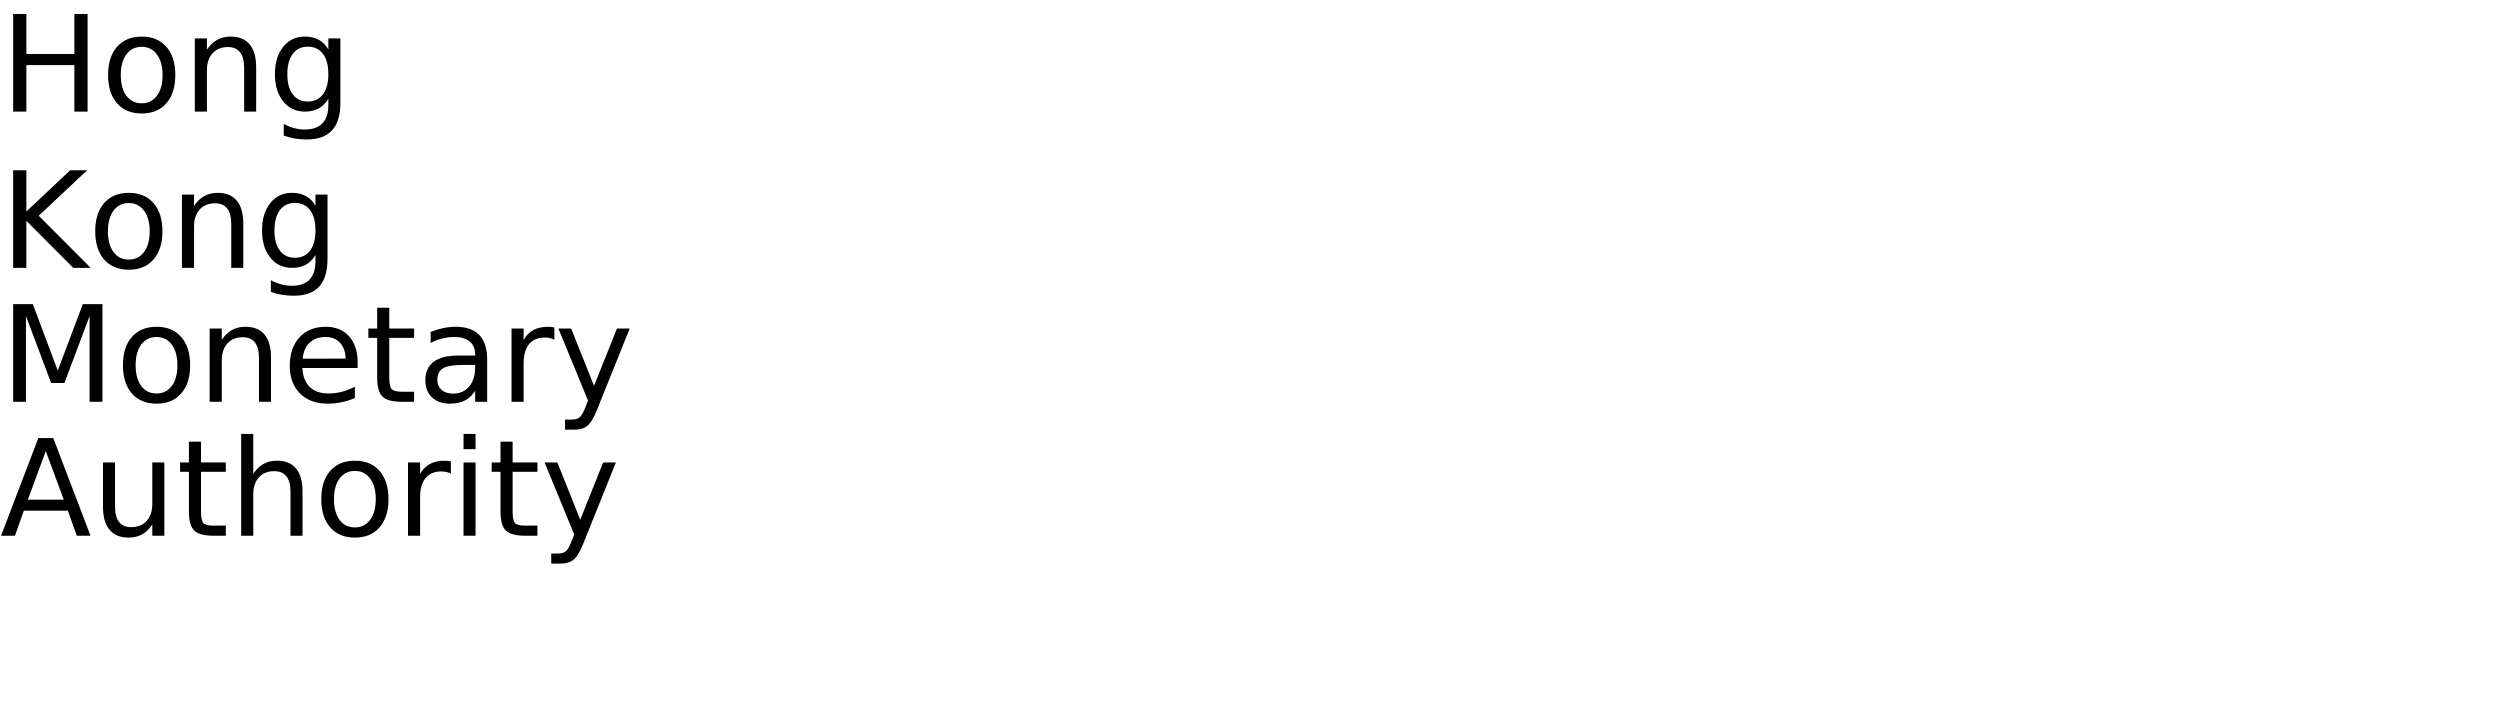
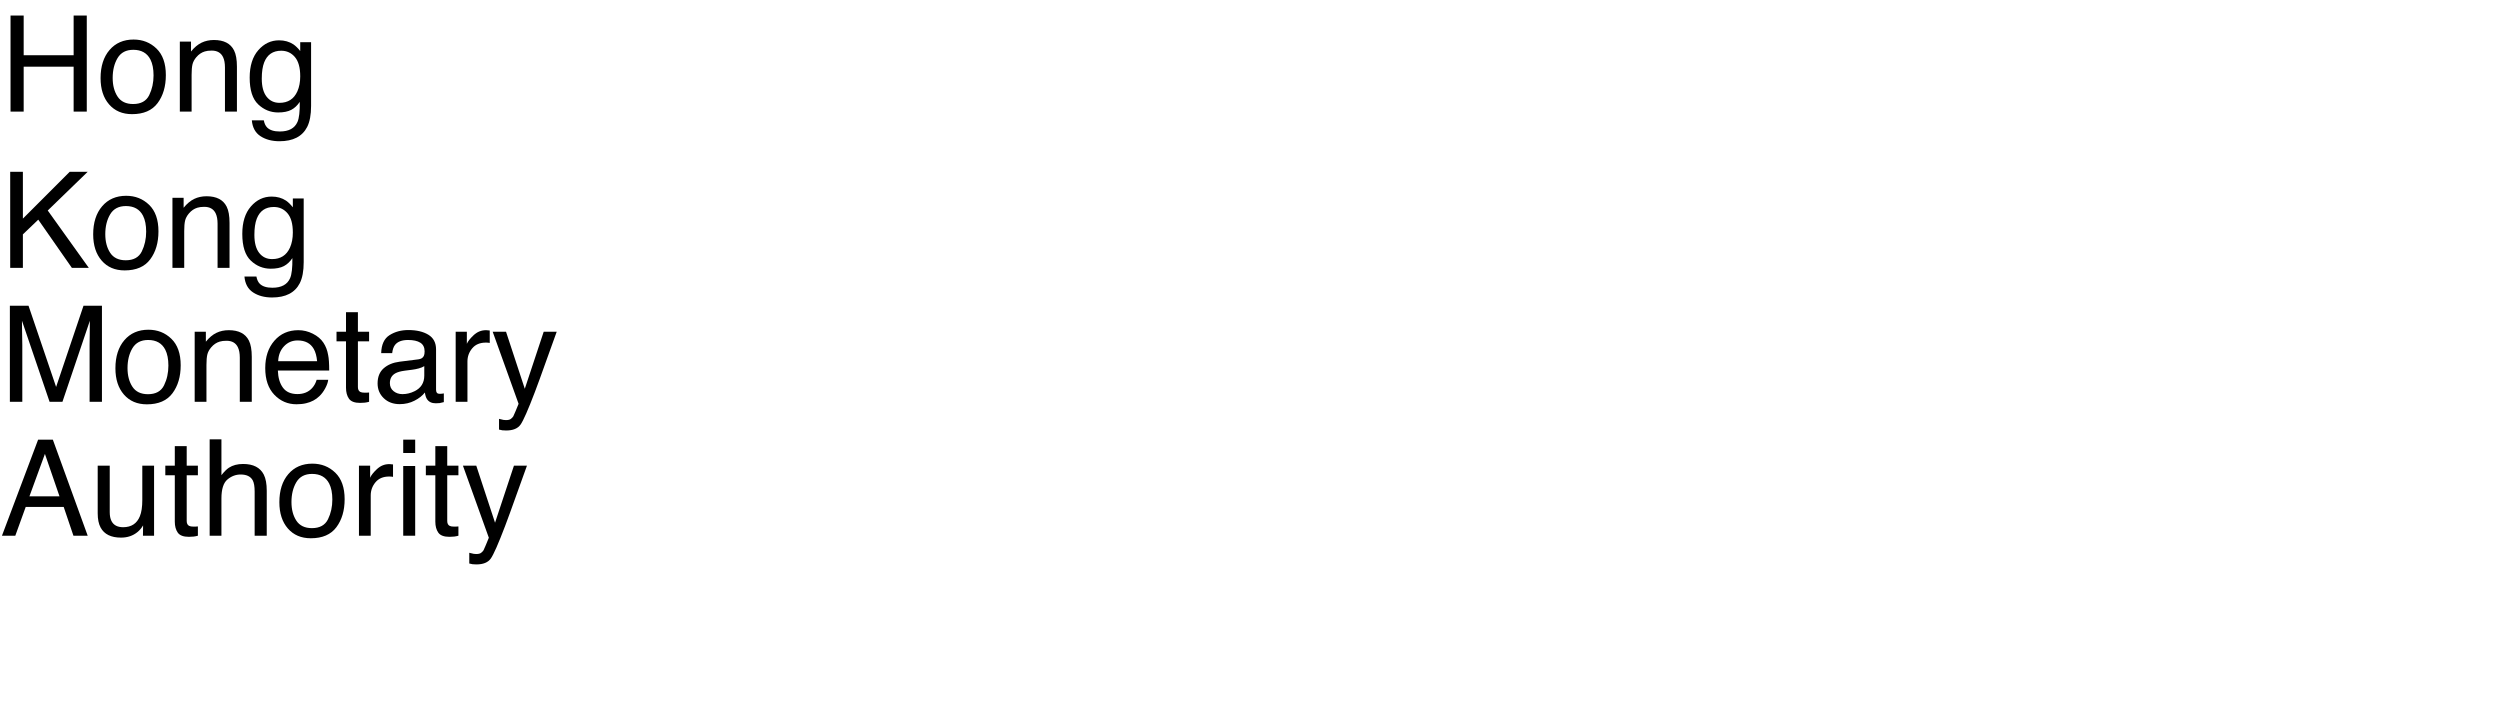
<svg xmlns="http://www.w3.org/2000/svg" xmlns:xlink="http://www.w3.org/1999/xlink" width="1120" height="320" viewBox="0 0 1120 320">
  <defs>
    <g>
      <g id="glyph-0-0">
-         <path d="M 5.891 -43.734 L 11.812 -43.734 L 11.812 -25.812 L 33.312 -25.812 L 33.312 -43.734 L 39.234 -43.734 L 39.234 0 L 33.312 0 L 33.312 -20.828 L 11.812 -20.828 L 11.812 0 L 5.891 0 Z M 5.891 -43.734 " />
+         <path d="M 4.719 -43.039 L 10.605 -43.039 L 10.605 -25.254 L 32.988 -25.254 L 32.988 -43.039 L 38.875 -43.039 L 38.875 0 L 32.988 0 L 32.988 -20.125 L 10.605 -20.125 L 10.605 0 L 4.719 0 Z M 4.719 -43.039 " />
      </g>
      <g id="glyph-0-1">
-         <path d="M 18.375 -29.031 C 15.477 -29.031 13.191 -27.898 11.516 -25.641 C 9.836 -23.391 9 -20.301 9 -16.375 C 9 -12.445 9.832 -9.352 11.5 -7.094 C 13.164 -4.844 15.457 -3.719 18.375 -3.719 C 21.238 -3.719 23.508 -4.848 25.188 -7.109 C 26.875 -9.379 27.719 -12.469 27.719 -16.375 C 27.719 -20.258 26.875 -23.336 25.188 -25.609 C 23.508 -27.891 21.238 -29.031 18.375 -29.031 Z M 18.375 -33.609 C 23.062 -33.609 26.738 -32.082 29.406 -29.031 C 32.082 -25.988 33.422 -21.77 33.422 -16.375 C 33.422 -11.008 32.082 -6.797 29.406 -3.734 C 26.738 -0.68 23.062 0.844 18.375 0.844 C 13.664 0.844 9.977 -0.68 7.312 -3.734 C 4.645 -6.797 3.312 -11.008 3.312 -16.375 C 3.312 -21.77 4.645 -25.988 7.312 -29.031 C 9.977 -32.082 13.664 -33.609 18.375 -33.609 Z M 18.375 -33.609 " />
+         <path d="M 16.32 -3.398 C 19.816 -3.398 22.211 -4.723 23.512 -7.367 C 24.809 -10.016 25.461 -12.961 25.461 -16.203 C 25.461 -19.133 24.992 -21.516 24.055 -23.352 C 22.57 -26.242 20.008 -27.688 16.375 -27.688 C 13.152 -27.688 10.812 -26.453 9.344 -23.992 C 7.879 -21.531 7.148 -18.562 7.148 -15.086 C 7.148 -11.746 7.883 -8.965 9.344 -6.738 C 10.809 -4.512 13.133 -3.398 16.32 -3.398 Z M 16.523 -32.285 C 20.566 -32.285 23.984 -30.938 26.777 -28.242 C 29.57 -25.547 30.969 -21.582 30.969 -16.348 C 30.969 -11.289 29.734 -7.109 27.273 -3.809 C 24.812 -0.508 20.996 1.141 15.82 1.141 C 11.504 1.141 8.078 -0.316 5.539 -3.238 C 3 -6.156 1.727 -10.078 1.727 -15 C 1.727 -20.273 3.066 -24.473 5.742 -27.598 C 8.418 -30.723 12.012 -32.285 16.523 -32.285 Z M 16.523 -32.285 " />
      </g>
      <g id="glyph-0-2">
-         <path d="M 32.938 -19.812 L 32.938 0 L 27.547 0 L 27.547 -19.625 C 27.547 -22.727 26.938 -25.051 25.719 -26.594 C 24.508 -28.145 22.695 -28.922 20.281 -28.922 C 17.363 -28.922 15.066 -27.988 13.391 -26.125 C 11.711 -24.27 10.875 -21.742 10.875 -18.547 L 10.875 0 L 5.453 0 L 5.453 -32.812 L 10.875 -32.812 L 10.875 -27.719 C 12.156 -29.688 13.672 -31.16 15.422 -32.141 C 17.172 -33.117 19.188 -33.609 21.469 -33.609 C 25.238 -33.609 28.094 -32.441 30.031 -30.109 C 31.969 -27.773 32.938 -24.344 32.938 -19.812 Z M 32.938 -19.812 " />
+         <path d="M 3.867 -31.375 L 8.875 -31.375 L 8.875 -26.922 C 10.359 -28.758 11.934 -30.078 13.594 -30.879 C 15.254 -31.68 17.102 -32.078 19.133 -32.078 C 23.586 -32.078 26.594 -30.527 28.156 -27.422 C 29.016 -25.723 29.445 -23.289 29.445 -20.125 L 29.445 0 L 24.082 0 L 24.082 -19.773 C 24.082 -21.688 23.797 -23.234 23.234 -24.406 C 22.297 -26.359 20.594 -27.336 18.133 -27.336 C 16.883 -27.336 15.859 -27.207 15.059 -26.953 C 13.613 -26.523 12.344 -25.664 11.25 -24.375 C 10.371 -23.34 9.801 -22.27 9.535 -21.168 C 9.273 -20.062 9.141 -18.484 9.141 -16.438 L 9.141 0 L 3.867 0 Z M 3.867 -31.375 " />
      </g>
      <g id="glyph-0-3">
-         <path d="M 27.25 -16.781 C 27.25 -20.688 26.441 -23.711 24.828 -25.859 C 23.211 -28.016 20.953 -29.094 18.047 -29.094 C 15.16 -29.094 12.91 -28.016 11.297 -25.859 C 9.68 -23.711 8.875 -20.688 8.875 -16.781 C 8.875 -12.895 9.68 -9.879 11.297 -7.734 C 12.91 -5.586 15.16 -4.516 18.047 -4.516 C 20.953 -4.516 23.211 -5.586 24.828 -7.734 C 26.441 -9.879 27.25 -12.895 27.25 -16.781 Z M 32.641 -4.078 C 32.641 1.516 31.398 5.672 28.922 8.391 C 26.441 11.117 22.641 12.484 17.516 12.484 C 15.617 12.484 13.832 12.336 12.156 12.047 C 10.477 11.766 8.848 11.332 7.266 10.75 L 7.266 5.516 C 8.848 6.367 10.41 7 11.953 7.406 C 13.492 7.82 15.066 8.031 16.672 8.031 C 20.203 8.031 22.848 7.102 24.609 5.25 C 26.367 3.406 27.25 0.617 27.25 -3.109 L 27.25 -5.766 C 26.133 -3.836 24.707 -2.395 22.969 -1.438 C 21.227 -0.477 19.148 0 16.734 0 C 12.703 0 9.457 -1.531 7 -4.594 C 4.539 -7.664 3.312 -11.727 3.312 -16.781 C 3.312 -21.863 4.539 -25.938 7 -29 C 9.457 -32.07 12.703 -33.609 16.734 -33.609 C 19.148 -33.609 21.227 -33.129 22.969 -32.172 C 24.707 -31.211 26.133 -29.766 27.25 -27.828 L 27.25 -32.812 L 32.641 -32.812 Z M 32.641 -4.078 " />
+         <path d="M 14.941 -31.934 C 17.402 -31.934 19.551 -31.328 21.387 -30.117 C 22.383 -29.434 23.398 -28.438 24.434 -27.129 L 24.434 -31.086 L 29.297 -31.086 L 29.297 -2.547 C 29.297 1.438 28.711 4.578 27.539 6.883 C 25.352 11.141 21.219 13.273 15.148 13.273 C 11.77 13.273 8.926 12.516 6.621 11 C 4.316 9.488 3.027 7.117 2.754 3.898 L 8.117 3.898 C 8.371 5.305 8.875 6.387 9.641 7.148 C 10.832 8.32 12.703 8.906 15.266 8.906 C 19.309 8.906 21.953 7.48 23.203 4.629 C 23.945 2.949 24.289 -0.047 24.227 -4.367 C 23.172 -2.766 21.906 -1.57 20.422 -0.789 C 18.938 -0.008 16.973 0.383 14.531 0.383 C 11.133 0.383 8.16 -0.824 5.609 -3.238 C 3.062 -5.648 1.789 -9.641 1.789 -15.203 C 1.789 -20.457 3.07 -24.562 5.641 -27.508 C 8.207 -30.457 11.309 -31.934 14.941 -31.934 Z M 24.434 -15.82 C 24.434 -19.707 23.633 -22.586 22.031 -24.461 C 20.43 -26.336 18.391 -27.273 15.906 -27.273 C 12.195 -27.273 9.656 -25.539 8.289 -22.062 C 7.566 -20.207 7.207 -17.773 7.207 -14.766 C 7.207 -11.23 7.926 -8.539 9.359 -6.695 C 10.797 -4.848 12.727 -3.926 15.148 -3.926 C 18.938 -3.926 21.602 -5.633 23.145 -9.055 C 24.004 -10.988 24.434 -13.242 24.434 -15.82 Z M 24.434 -15.82 " />
      </g>
      <g id="glyph-0-4">
-         <path d="M 5.891 -43.734 L 11.812 -43.734 L 11.812 -25.25 L 31.438 -43.734 L 39.047 -43.734 L 17.344 -23.344 L 40.609 0 L 32.812 0 L 11.812 -21.062 L 11.812 0 L 5.891 0 Z M 5.891 -43.734 " />
+         <path d="M 4.57 -43.039 L 10.254 -43.039 L 10.254 -22.062 L 31.23 -43.039 L 39.289 -43.039 L 21.387 -25.695 L 39.785 0 L 32.195 0 L 17.141 -21.594 L 10.254 -15 L 10.254 0 L 4.57 0 Z M 4.57 -43.039 " />
      </g>
      <g id="glyph-0-5">
-         <path d="M 5.891 -43.734 L 14.703 -43.734 L 25.875 -13.969 L 37.094 -43.734 L 45.906 -43.734 L 45.906 0 L 40.141 0 L 40.141 -38.406 L 28.859 -8.406 L 22.906 -8.406 L 11.625 -38.406 L 11.625 0 L 5.891 0 Z M 5.891 -43.734 " />
+         <path d="M 4.422 -43.039 L 12.773 -43.039 L 25.137 -6.648 L 37.414 -43.039 L 45.672 -43.039 L 45.672 0 L 40.137 0 L 40.137 -25.398 C 40.137 -26.277 40.156 -27.734 40.195 -29.766 C 40.234 -31.797 40.254 -33.977 40.254 -36.297 L 27.977 0 L 22.207 0 L 9.844 -36.297 L 9.844 -34.98 C 9.844 -33.926 9.867 -32.32 9.918 -30.16 C 9.965 -28.004 9.992 -26.414 9.992 -25.398 L 9.992 0 L 4.422 0 Z M 4.422 -43.039 " />
      </g>
      <g id="glyph-0-6">
-         <path d="M 33.719 -17.75 L 33.719 -15.125 L 8.938 -15.125 C 9.164 -11.406 10.281 -8.57 12.281 -6.625 C 14.289 -4.688 17.082 -3.719 20.656 -3.719 C 22.727 -3.719 24.734 -3.973 26.672 -4.484 C 28.617 -4.992 30.551 -5.754 32.469 -6.766 L 32.469 -1.672 C 30.531 -0.848 28.547 -0.223 26.516 0.203 C 24.484 0.629 22.422 0.844 20.328 0.844 C 15.098 0.844 10.953 -0.676 7.891 -3.719 C 4.836 -6.77 3.312 -10.891 3.312 -16.078 C 3.312 -21.453 4.758 -25.719 7.656 -28.875 C 10.562 -32.031 14.473 -33.609 19.391 -33.609 C 23.805 -33.609 27.297 -32.188 29.859 -29.344 C 32.43 -26.5 33.719 -22.633 33.719 -17.75 Z M 28.328 -19.344 C 28.285 -22.289 27.457 -24.641 25.844 -26.391 C 24.238 -28.148 22.109 -29.031 19.453 -29.031 C 16.441 -29.031 14.031 -28.18 12.219 -26.484 C 10.414 -24.785 9.379 -22.395 9.109 -19.312 Z M 28.328 -19.344 " />
+         <path d="M 16.934 -32.078 C 19.16 -32.078 21.32 -31.559 23.406 -30.512 C 25.496 -29.469 27.09 -28.117 28.184 -26.453 C 29.238 -24.871 29.941 -23.027 30.293 -20.918 C 30.605 -19.473 30.762 -17.168 30.762 -14.004 L 7.766 -14.004 C 7.863 -10.82 8.613 -8.266 10.02 -6.344 C 11.426 -4.418 13.602 -3.457 16.555 -3.457 C 19.309 -3.457 21.504 -4.367 23.145 -6.18 C 24.082 -7.234 24.746 -8.457 25.137 -9.844 L 30.32 -9.844 C 30.184 -8.691 29.73 -7.406 28.961 -5.992 C 28.188 -4.574 27.324 -3.418 26.367 -2.52 C 24.766 -0.957 22.781 0.098 20.422 0.645 C 19.152 0.957 17.715 1.113 16.113 1.113 C 12.207 1.113 8.898 -0.309 6.18 -3.148 C 3.465 -5.992 2.109 -9.969 2.109 -15.086 C 2.109 -20.125 3.477 -24.219 6.211 -27.363 C 8.945 -30.508 12.52 -32.078 16.934 -32.078 Z M 25.344 -18.195 C 25.129 -20.48 24.629 -22.305 23.848 -23.672 C 22.402 -26.211 19.992 -27.48 16.609 -27.48 C 14.188 -27.48 12.156 -26.605 10.516 -24.859 C 8.875 -23.109 8.008 -20.891 7.91 -18.195 Z M 25.344 -18.195 " />
      </g>
      <g id="glyph-0-7">
-         <path d="M 10.984 -42.125 L 10.984 -32.812 L 22.094 -32.812 L 22.094 -28.625 L 10.984 -28.625 L 10.984 -10.812 C 10.984 -8.133 11.348 -6.414 12.078 -5.656 C 12.816 -4.895 14.305 -4.516 16.547 -4.516 L 22.094 -4.516 L 22.094 0 L 16.547 0 C 12.391 0 9.52 -0.773 7.938 -2.328 C 6.352 -3.879 5.562 -6.707 5.562 -10.812 L 5.562 -28.625 L 1.609 -28.625 L 1.609 -32.812 L 5.562 -32.812 L 5.562 -42.125 Z M 10.984 -42.125 " />
+         <path d="M 4.922 -40.137 L 10.254 -40.137 L 10.254 -31.375 L 15.266 -31.375 L 15.266 -27.07 L 10.254 -27.07 L 10.254 -6.594 C 10.254 -5.5 10.625 -4.766 11.367 -4.395 C 11.777 -4.18 12.461 -4.07 13.418 -4.07 C 13.672 -4.07 13.945 -4.078 14.238 -4.086 C 14.531 -4.098 14.875 -4.121 15.266 -4.16 L 15.266 0 C 14.66 0.176 14.027 0.305 13.375 0.383 C 12.719 0.461 12.012 0.5 11.25 0.5 C 8.789 0.5 7.117 -0.133 6.242 -1.391 C 5.363 -2.652 4.922 -4.289 4.922 -6.297 L 4.922 -27.07 L 0.672 -27.07 L 0.672 -31.375 L 4.922 -31.375 Z M 4.922 -40.137 " />
      </g>
      <g id="glyph-0-8">
-         <path d="M 20.562 -16.5 C 16.207 -16.5 13.191 -16 11.516 -15 C 9.836 -14 9 -12.301 9 -9.906 C 9 -7.988 9.629 -6.469 10.891 -5.344 C 12.148 -4.219 13.863 -3.656 16.031 -3.656 C 19.02 -3.656 21.414 -4.711 23.219 -6.828 C 25.02 -8.953 25.922 -11.773 25.922 -15.297 L 25.922 -16.5 Z M 31.312 -18.719 L 31.312 0 L 25.922 0 L 25.922 -4.984 C 24.691 -2.992 23.16 -1.523 21.328 -0.578 C 19.492 0.367 17.25 0.844 14.594 0.844 C 11.227 0.844 8.555 -0.098 6.578 -1.984 C 4.598 -3.867 3.609 -6.391 3.609 -9.547 C 3.609 -13.242 4.844 -16.031 7.312 -17.906 C 9.781 -19.781 13.469 -20.719 18.375 -20.719 L 25.922 -20.719 L 25.922 -21.234 C 25.922 -23.723 25.102 -25.645 23.469 -27 C 21.844 -28.352 19.555 -29.031 16.609 -29.031 C 14.734 -29.031 12.906 -28.805 11.125 -28.359 C 9.352 -27.91 7.645 -27.238 6 -26.344 L 6 -31.312 C 7.977 -32.082 9.895 -32.656 11.75 -33.031 C 13.602 -33.414 15.41 -33.609 17.172 -33.609 C 21.91 -33.609 25.453 -32.375 27.797 -29.906 C 30.141 -27.445 31.312 -23.719 31.312 -18.719 Z M 31.312 -18.719 " />
+         <path d="M 7.91 -8.352 C 7.91 -6.828 8.469 -5.625 9.578 -4.746 C 10.691 -3.867 12.012 -3.43 13.535 -3.43 C 15.391 -3.43 17.188 -3.859 18.926 -4.719 C 21.855 -6.145 23.32 -8.477 23.32 -11.719 L 23.32 -15.969 C 22.676 -15.559 21.844 -15.215 20.828 -14.941 C 19.812 -14.668 18.82 -14.473 17.844 -14.355 L 14.648 -13.945 C 12.734 -13.691 11.297 -13.289 10.344 -12.742 C 8.723 -11.824 7.91 -10.359 7.91 -8.352 Z M 20.684 -19.016 C 21.895 -19.172 22.703 -19.68 23.117 -20.539 C 23.352 -21.008 23.469 -21.68 23.469 -22.559 C 23.469 -24.355 22.828 -25.66 21.547 -26.469 C 20.27 -27.281 18.438 -27.688 16.055 -27.688 C 13.301 -27.688 11.348 -26.945 10.195 -25.461 C 9.551 -24.641 9.133 -23.418 8.938 -21.797 L 4.016 -21.797 C 4.113 -25.664 5.367 -28.355 7.777 -29.867 C 10.191 -31.383 12.988 -32.141 16.172 -32.141 C 19.863 -32.141 22.859 -31.438 25.164 -30.031 C 27.449 -28.625 28.594 -26.438 28.594 -23.469 L 28.594 -5.391 C 28.594 -4.844 28.707 -4.406 28.93 -4.07 C 29.156 -3.738 29.629 -3.574 30.352 -3.574 C 30.586 -3.574 30.852 -3.59 31.141 -3.617 C 31.434 -3.648 31.75 -3.691 32.078 -3.75 L 32.078 0.148 C 31.258 0.383 30.633 0.527 30.203 0.586 C 29.773 0.645 29.188 0.672 28.445 0.672 C 26.629 0.672 25.312 0.031 24.492 -1.258 C 24.062 -1.941 23.758 -2.91 23.586 -4.16 C 22.512 -2.754 20.969 -1.531 18.953 -0.5 C 16.941 0.535 14.727 1.055 12.305 1.055 C 9.395 1.055 7.016 0.172 5.172 -1.598 C 3.324 -3.363 2.402 -5.578 2.402 -8.234 C 2.402 -11.145 3.312 -13.398 5.125 -15 C 6.941 -16.602 9.328 -17.586 12.273 -17.961 Z M 20.684 -19.016 " />
      </g>
      <g id="glyph-0-9">
-         <path d="M 24.672 -27.781 C 24.066 -28.125 23.406 -28.379 22.688 -28.547 C 21.977 -28.711 21.191 -28.797 20.328 -28.797 C 17.285 -28.797 14.945 -27.805 13.312 -25.828 C 11.688 -23.848 10.875 -21 10.875 -17.281 L 10.875 0 L 5.453 0 L 5.453 -32.812 L 10.875 -32.812 L 10.875 -27.719 C 12 -29.707 13.469 -31.188 15.281 -32.156 C 17.102 -33.125 19.316 -33.609 21.922 -33.609 C 22.285 -33.609 22.691 -33.582 23.141 -33.531 C 23.586 -33.477 24.086 -33.406 24.641 -33.312 Z M 24.672 -27.781 " />
+         <path d="M 4.016 -31.375 L 9.023 -31.375 L 9.023 -25.957 C 9.434 -27.012 10.438 -28.297 12.039 -29.809 C 13.641 -31.324 15.488 -32.078 17.578 -32.078 C 17.676 -32.078 17.844 -32.07 18.078 -32.051 C 18.312 -32.031 18.711 -31.992 19.277 -31.934 L 19.277 -26.367 C 18.965 -26.426 18.676 -26.465 18.414 -26.484 C 18.148 -26.504 17.859 -26.516 17.547 -26.516 C 14.891 -26.516 12.852 -25.66 11.426 -23.949 C 10 -22.242 9.289 -20.273 9.289 -18.047 L 9.289 0 L 4.016 0 Z M 4.016 -31.375 " />
      </g>
      <g id="glyph-0-10">
-         <path d="M 19.312 3.047 C 17.781 6.953 16.289 9.5 14.844 10.688 C 13.406 11.883 11.473 12.484 9.047 12.484 L 4.75 12.484 L 4.75 7.969 L 7.906 7.969 C 9.395 7.969 10.547 7.613 11.359 6.906 C 12.18 6.207 13.094 4.551 14.094 1.938 L 15.062 -0.531 L 1.781 -32.812 L 7.5 -32.812 L 17.75 -7.156 L 28.016 -32.812 L 33.719 -32.812 Z M 19.312 3.047 " />
+         <path d="M 23.469 -31.375 L 29.297 -31.375 C 28.555 -29.363 26.906 -24.773 24.344 -17.609 C 22.43 -12.219 20.828 -7.82 19.539 -4.422 C 16.492 3.586 14.344 8.469 13.094 10.227 C 11.844 11.984 9.695 12.859 6.648 12.859 C 5.906 12.859 5.336 12.832 4.938 12.773 C 4.535 12.715 4.043 12.609 3.457 12.453 L 3.457 7.648 C 4.375 7.902 5.039 8.055 5.449 8.117 C 5.859 8.176 6.219 8.203 6.531 8.203 C 7.508 8.203 8.227 8.043 8.688 7.719 C 9.145 7.398 9.531 7 9.844 6.531 C 9.941 6.375 10.293 5.578 10.898 4.133 C 11.504 2.688 11.945 1.609 12.219 0.906 L 0.617 -31.375 L 6.594 -31.375 L 15 -5.828 Z M 23.469 -31.375 " />
      </g>
      <g id="glyph-0-11">
-         <path d="M 20.516 -37.906 L 12.484 -16.141 L 28.562 -16.141 Z M 17.172 -43.734 L 23.875 -43.734 L 40.547 0 L 34.391 0 L 30.406 -11.219 L 10.688 -11.219 L 6.703 0 L 0.469 0 Z M 17.172 -43.734 " />
+         <path d="M 26.66 -17.637 L 20.125 -36.648 L 13.184 -17.637 Z M 17.078 -43.039 L 23.672 -43.039 L 39.289 0 L 32.898 0 L 28.535 -12.891 L 11.516 -12.891 L 6.855 0 L 0.879 0 Z M 17.078 -43.039 " />
      </g>
      <g id="glyph-0-12">
-         <path d="M 5.094 -12.953 L 5.094 -32.812 L 10.484 -32.812 L 10.484 -13.156 C 10.484 -10.051 11.086 -7.723 12.297 -6.172 C 13.516 -4.617 15.332 -3.844 17.75 -3.844 C 20.664 -3.844 22.969 -4.77 24.656 -6.625 C 26.344 -8.477 27.188 -11.004 27.188 -14.203 L 27.188 -32.812 L 32.578 -32.812 L 32.578 0 L 27.188 0 L 27.188 -5.047 C 25.875 -3.047 24.352 -1.562 22.625 -0.594 C 20.906 0.363 18.898 0.844 16.609 0.844 C 12.836 0.844 9.973 -0.328 8.016 -2.672 C 6.066 -5.016 5.094 -8.441 5.094 -12.953 Z M 18.656 -33.609 Z M 18.656 -33.609 " />
+         <path d="M 9.141 -31.375 L 9.141 -10.547 C 9.141 -8.945 9.395 -7.637 9.902 -6.621 C 10.84 -4.746 12.586 -3.809 15.148 -3.809 C 18.82 -3.809 21.32 -5.449 22.648 -8.73 C 23.371 -10.488 23.73 -12.898 23.73 -15.969 L 23.73 -31.375 L 29.004 -31.375 L 29.004 0 L 24.023 0 L 24.082 -4.629 C 23.398 -3.438 22.547 -2.43 21.531 -1.609 C 19.52 0.031 17.078 0.852 14.211 0.852 C 9.738 0.852 6.688 -0.645 5.07 -3.633 C 4.191 -5.234 3.75 -7.375 3.75 -10.047 L 3.75 -31.375 Z M 9.141 -31.375 " />
      </g>
      <g id="glyph-0-13">
-         <path d="M 32.938 -19.812 L 32.938 0 L 27.547 0 L 27.547 -19.625 C 27.547 -22.727 26.938 -25.051 25.719 -26.594 C 24.508 -28.145 22.695 -28.922 20.281 -28.922 C 17.363 -28.922 15.066 -27.988 13.391 -26.125 C 11.711 -24.27 10.875 -21.742 10.875 -18.547 L 10.875 0 L 5.453 0 L 5.453 -45.594 L 10.875 -45.594 L 10.875 -27.719 C 12.156 -29.688 13.672 -31.16 15.422 -32.141 C 17.172 -33.117 19.188 -33.609 21.469 -33.609 C 25.238 -33.609 28.094 -32.441 30.031 -30.109 C 31.969 -27.773 32.938 -24.344 32.938 -19.812 Z M 32.938 -19.812 " />
+         <path d="M 3.867 -43.184 L 9.141 -43.184 L 9.141 -27.129 C 10.391 -28.711 11.516 -29.824 12.508 -30.469 C 14.207 -31.582 16.328 -32.141 18.867 -32.141 C 23.418 -32.141 26.504 -30.547 28.125 -27.363 C 29.004 -25.625 29.445 -23.211 29.445 -20.125 L 29.445 0 L 24.023 0 L 24.023 -19.773 C 24.023 -22.078 23.73 -23.77 23.145 -24.844 C 22.188 -26.562 20.391 -27.422 17.754 -27.422 C 15.566 -27.422 13.586 -26.672 11.805 -25.164 C 10.027 -23.66 9.141 -20.82 9.141 -16.641 L 9.141 0 L 3.867 0 Z M 3.867 -43.184 " />
      </g>
      <g id="glyph-0-14">
-         <path d="M 5.656 -32.812 L 11.047 -32.812 L 11.047 0 L 5.656 0 Z M 5.656 -45.594 L 11.047 -45.594 L 11.047 -38.766 L 5.656 -38.766 Z M 5.656 -45.594 " />
+         <path d="M 3.867 -31.23 L 9.227 -31.23 L 9.227 0 L 3.867 0 Z M 3.867 -43.039 L 9.227 -43.039 L 9.227 -37.062 L 3.867 -37.062 Z M 3.867 -43.039 " />
      </g>
    </g>
  </defs>
  <g fill="rgb(0%, 0%, 0%)" fill-opacity="1">
    <use xlink:href="#glyph-0-0" x="0" y="50" />
-     <use xlink:href="#glyph-0-1" x="45.117" y="50" />
-     <use xlink:href="#glyph-0-2" x="81.826" y="50" />
-     <use xlink:href="#glyph-0-3" x="119.854" y="50" />
+     <use xlink:href="#glyph-0-1" x="43.33" y="50" />
+     <use xlink:href="#glyph-0-2" x="76.699" y="50" />
+     <use xlink:href="#glyph-0-3" x="110.068" y="50" />
  </g>
  <g fill="rgb(0%, 0%, 0%)" fill-opacity="1">
    <use xlink:href="#glyph-0-4" x="0" y="120" />
-     <use xlink:href="#glyph-0-1" x="39.346" y="120" />
-     <use xlink:href="#glyph-0-2" x="76.055" y="120" />
-     <use xlink:href="#glyph-0-3" x="114.082" y="120" />
+     <use xlink:href="#glyph-0-1" x="40.02" y="120" />
+     <use xlink:href="#glyph-0-2" x="73.389" y="120" />
+     <use xlink:href="#glyph-0-3" x="106.758" y="120" />
  </g>
  <g fill="rgb(0%, 0%, 0%)" fill-opacity="1">
    <use xlink:href="#glyph-0-5" x="0" y="180" />
-     <use xlink:href="#glyph-0-1" x="51.768" y="180" />
-     <use xlink:href="#glyph-0-2" x="88.477" y="180" />
-     <use xlink:href="#glyph-0-6" x="126.504" y="180" />
-     <use xlink:href="#glyph-0-7" x="163.418" y="180" />
-     <use xlink:href="#glyph-0-8" x="186.943" y="180" />
-     <use xlink:href="#glyph-0-9" x="223.711" y="180" />
-     <use xlink:href="#glyph-0-10" x="248.379" y="180" />
+     <use xlink:href="#glyph-0-1" x="49.98" y="180" />
+     <use xlink:href="#glyph-0-2" x="83.35" y="180" />
+     <use xlink:href="#glyph-0-6" x="116.719" y="180" />
+     <use xlink:href="#glyph-0-7" x="150.088" y="180" />
+     <use xlink:href="#glyph-0-8" x="166.758" y="180" />
+     <use xlink:href="#glyph-0-9" x="200.127" y="180" />
+     <use xlink:href="#glyph-0-10" x="220.107" y="180" />
  </g>
  <g fill="rgb(0%, 0%, 0%)" fill-opacity="1">
    <use xlink:href="#glyph-0-11" x="0" y="240" />
-     <use xlink:href="#glyph-0-12" x="41.045" y="240" />
-     <use xlink:href="#glyph-0-7" x="79.072" y="240" />
-     <use xlink:href="#glyph-0-13" x="102.598" y="240" />
-     <use xlink:href="#glyph-0-1" x="140.625" y="240" />
-     <use xlink:href="#glyph-0-9" x="177.334" y="240" />
-     <use xlink:href="#glyph-0-14" x="202.002" y="240" />
-     <use xlink:href="#glyph-0-7" x="218.672" y="240" />
-     <use xlink:href="#glyph-0-10" x="242.197" y="240" />
+     <use xlink:href="#glyph-0-12" x="40.02" y="240" />
+     <use xlink:href="#glyph-0-7" x="73.389" y="240" />
+     <use xlink:href="#glyph-0-13" x="90.059" y="240" />
+     <use xlink:href="#glyph-0-1" x="123.428" y="240" />
+     <use xlink:href="#glyph-0-9" x="156.797" y="240" />
+     <use xlink:href="#glyph-0-14" x="176.777" y="240" />
+     <use xlink:href="#glyph-0-7" x="190.107" y="240" />
+     <use xlink:href="#glyph-0-10" x="206.777" y="240" />
  </g>
</svg>
